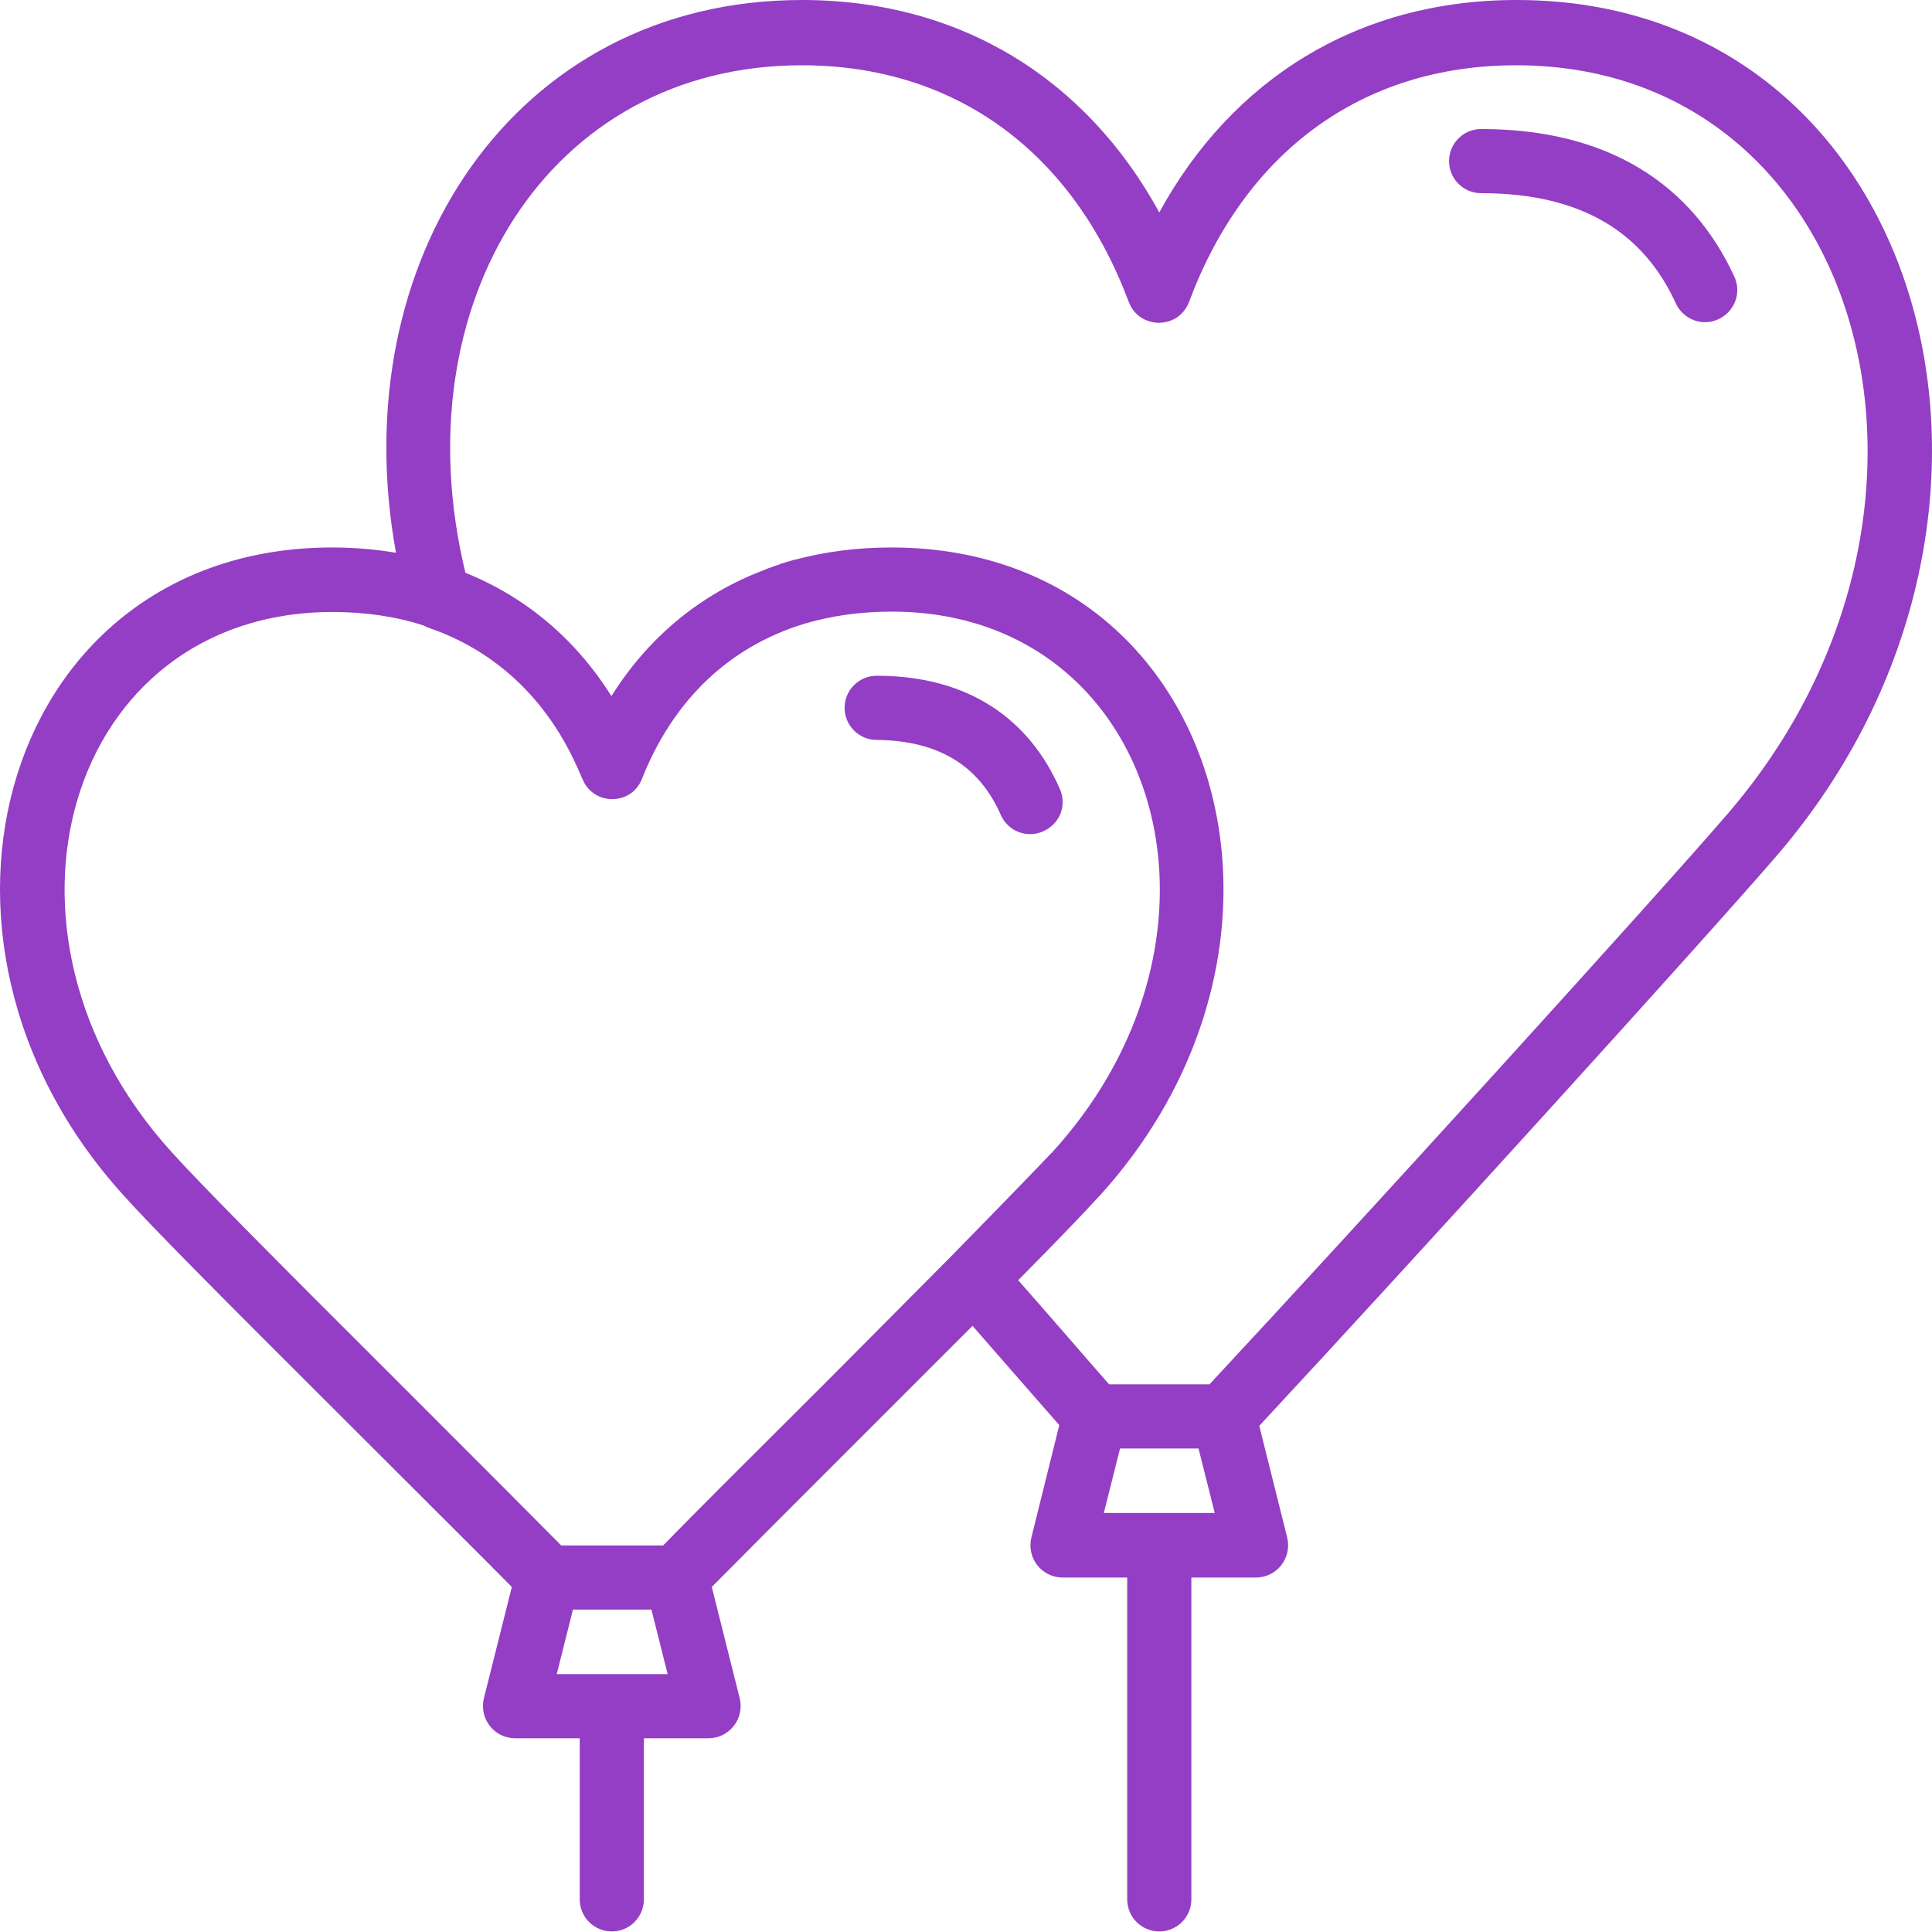
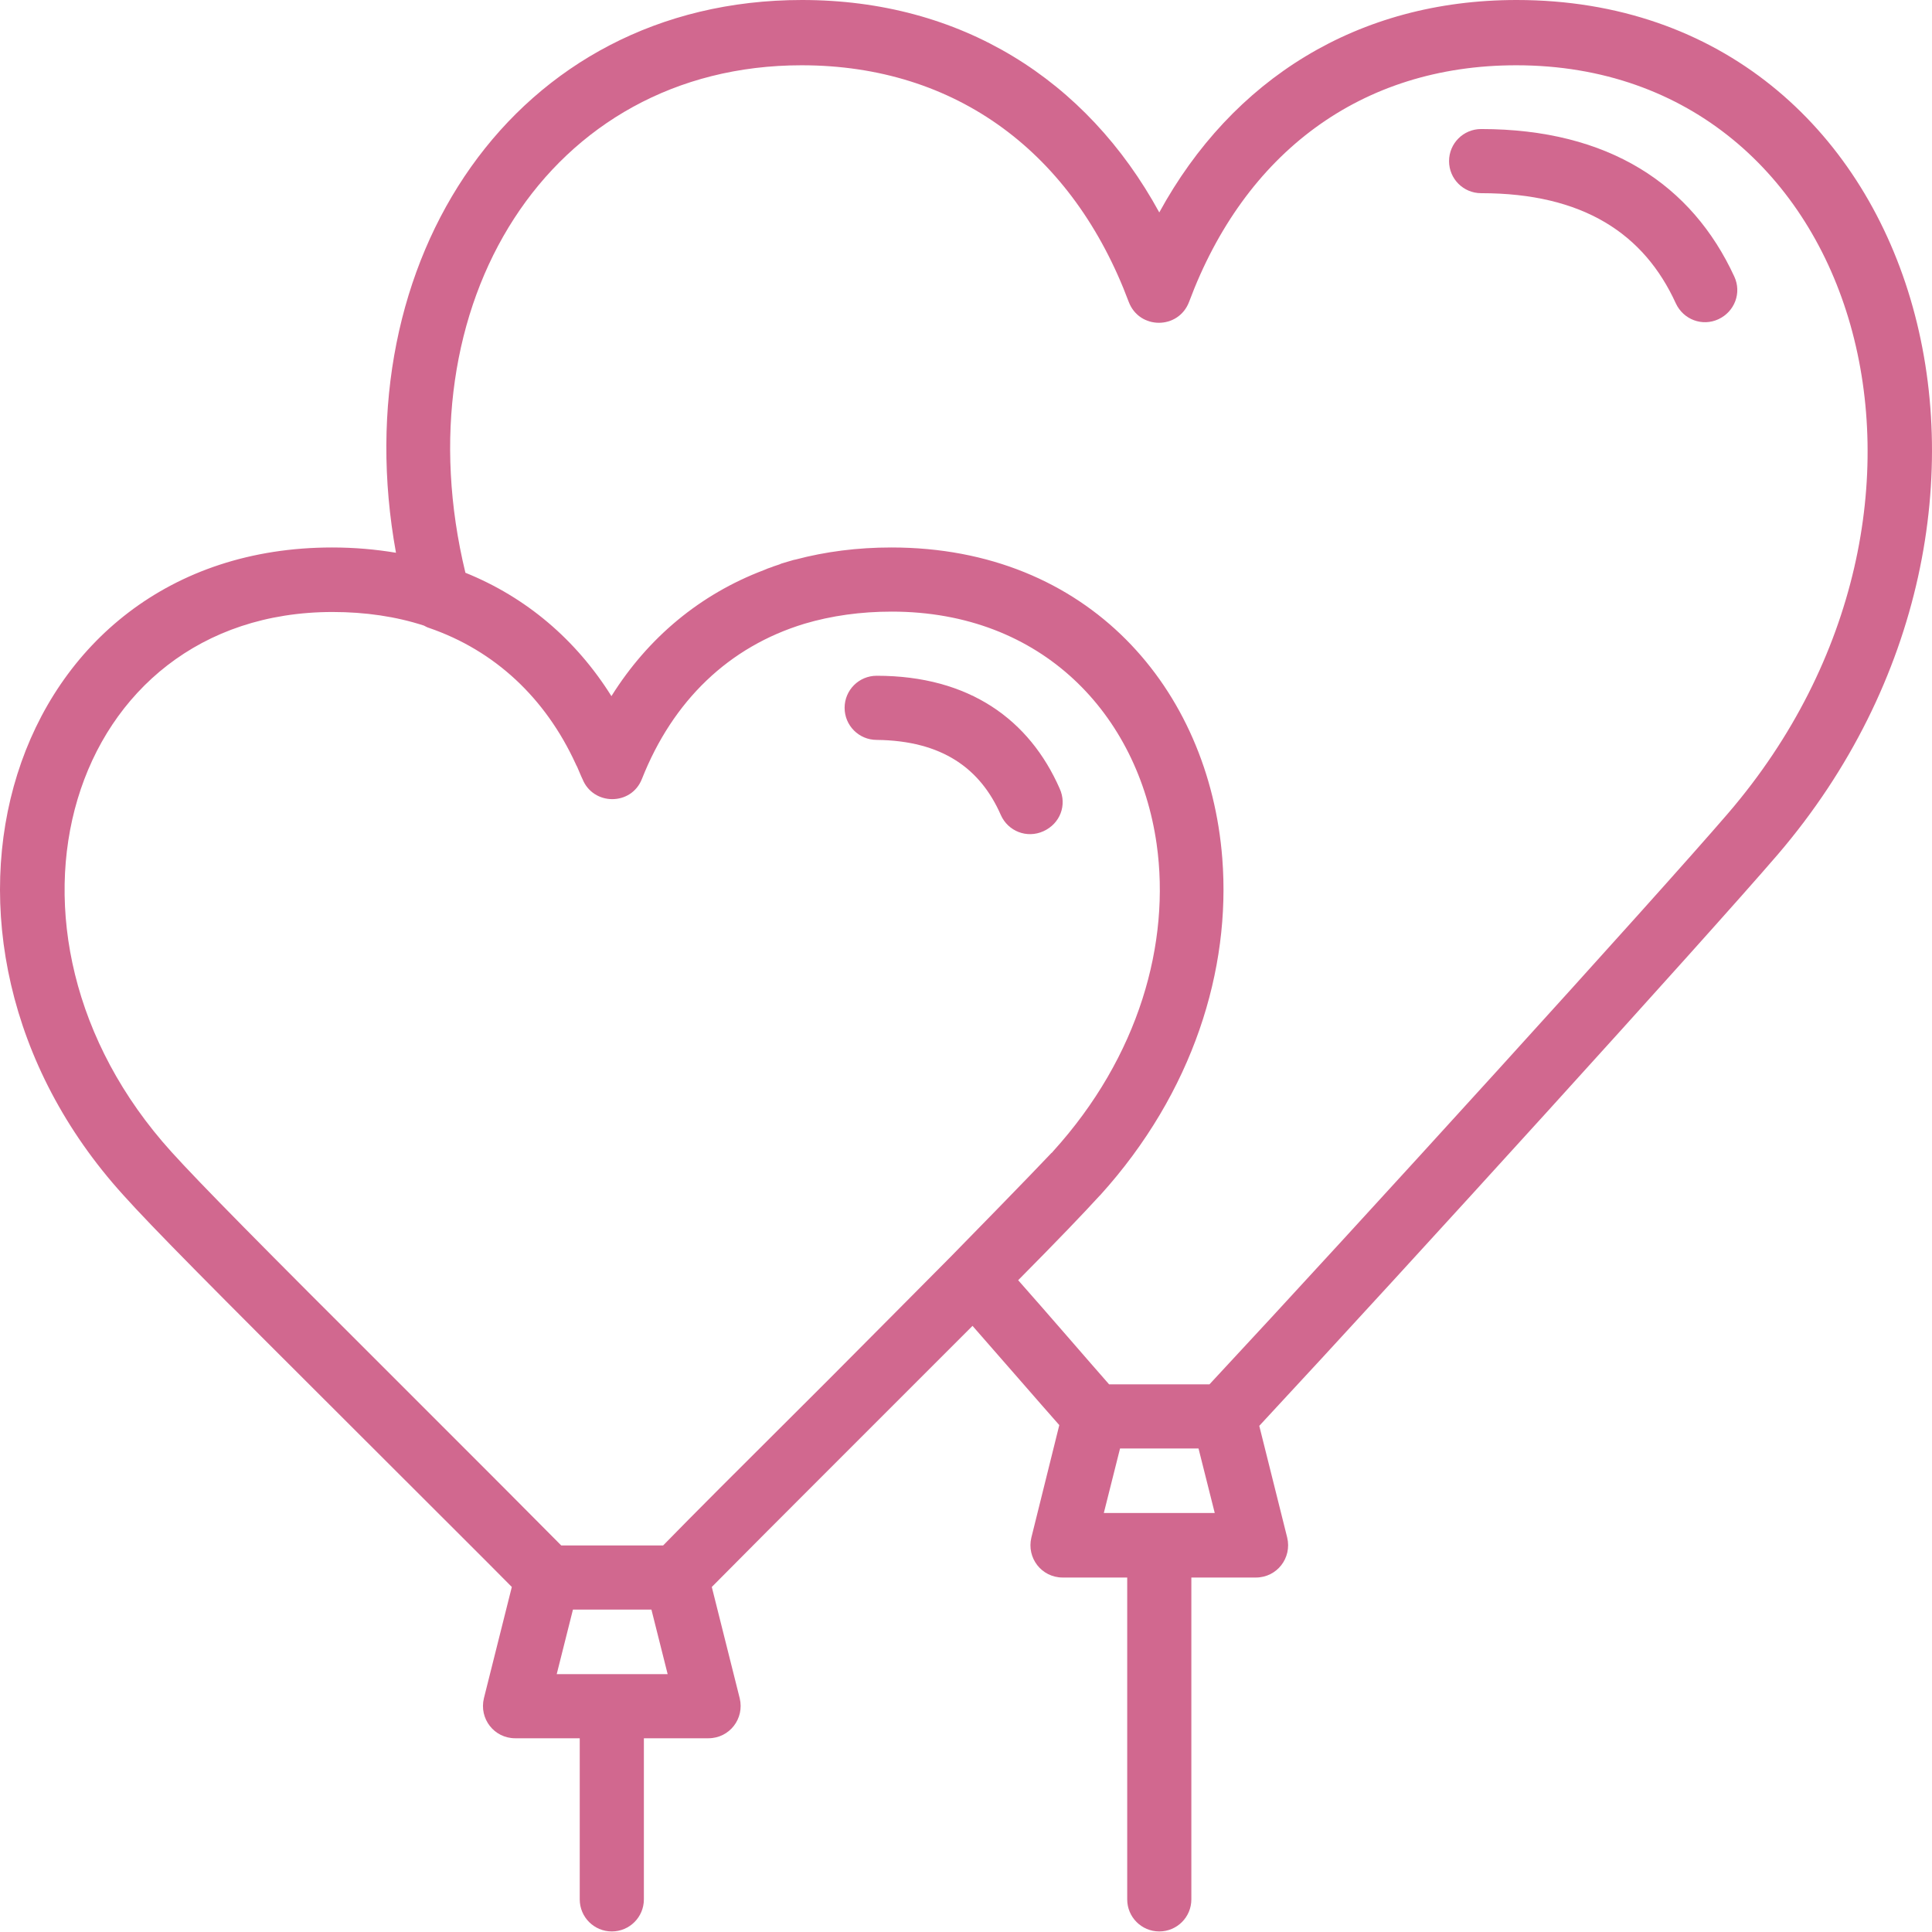
<svg xmlns="http://www.w3.org/2000/svg" version="1.1" id="Layer_1" x="0px" y="0px" viewBox="0 0 512.047 511.9" enable-background="new 0 0 512 512" xml:space="preserve" width="512.047" height="511.9">
  <defs id="defs6841" />
-   <path d="m 265.25,216 c 1.9,4.3 6.9,6.3 11.3,4.3 4.4,-2 6.3,-6.9 4.3,-11.3 -8,-18.2 -23.9,-29.9 -48.5,-29.9 -4.7,0 -8.5,3.8 -8.5,8.5 0,4.7 3.8,8.5 8.5,8.5 17.4,0.2 27.5,7.6 32.9,19.9 z" id="path6832" style="fill:#933ec5" />
-   <path d="m 401.95,0 c -42.1,0 -75.4,21 -94.7,56.3 -19.3,-35.3 -52.6,-56.3 -94.7,-56.3 -76.3,0 -121.7,69.1 -107.6,146.5 -5.4,-0.9 -11,-1.4 -16.9,-1.4 -86.6,0 -117.5,103.1 -55.4,171.6 7.8,8.7 23.9,24.9 60.3,61.2 25.8,25.8 34.3,34.2 42.7,42.7 l -7.4,29.5 c -1.3,5.4 2.7,10.6 8.3,10.6 h 17.1 v 42.7 c 0,4.7 3.8,8.5 8.5,8.5 4.7,0 8.5,-3.8 8.5,-8.5 v -42.7 h 17.1 c 5.6,0 9.6,-5.2 8.3,-10.6 l -7.4,-29.5 c 8.4,-8.5 16.8,-16.9 42.4,-42.5 10.5,-10.5 19.3,-19.3 26.7,-26.7 7.3,8.3 17.6,20.2 23,26.3 l -7.4,29.8 c -1.3,5.4 2.7,10.6 8.3,10.6 h 17.1 v 85.3 c 0,4.7 3.8,8.5 8.5,8.5 4.7,0 8.5,-3.8 8.5,-8.5 v -85.3 h 17.1 c 5.6,0 9.6,-5.2 8.3,-10.6 l -7.4,-29.6 c 39.8,-42.8 118.3,-129.2 137.4,-151.4 77.7,-90.7 39.2,-226.5 -69.2,-226.5 z m -254.4,443.7 4.3,-17.1 h 20.8 l 4.3,17.1 z m 71.8,-77.8 c -26.8,26.7 -34.9,34.8 -43.6,43.7 h -27 c -8.8,-8.9 -16.9,-17 -43.4,-43.5 -36.3,-36.2 -52.4,-52.5 -59.9,-60.8 -53,-58.5 -27.6,-143.1 42.7,-143.1 8.7,0 16.8,1.2 24.2,3.6 0.4,0.2 0.9,0.5 1.3,0.6 17.5,6 30.9,18.6 38.9,36 0.1,0.3 0.3,0.6 0.4,0.8 0.4,0.9 0.8,1.9 1.2,2.8 0.1,0.1 0.1,0.3 0.2,0.4 1.4,3.6 4.7,5.4 7.9,5.4 3.3,0 6.5,-1.8 7.9,-5.4 8.2,-20.7 23,-35 43.1,-41.1 7.1,-2.1 14.8,-3.2 23.1,-3.2 39.9,0 65.3,27.3 70.2,61.6 3.7,26.1 -4.6,56.3 -27.5,81.5 -0.1,0.1 -0.2,0.3 -0.4,0.4 -4.2,4.5 -24.9,25.7 -26.7,27.5 0,0 0,0 0,0 -8.5,8.6 -19.2,19.3 -32.6,32.8 z m 73.2,35.1 4.3,-17.1 h 20.8 l 4.3,17.1 z m 28,-34.1 h -26.6 c -5.2,-5.9 -16.3,-18.8 -24.1,-27.6 10.7,-10.8 17.3,-17.7 21.5,-22.3 0.1,-0.1 0.2,-0.2 0.3,-0.3 24.6,-27.2 34.6,-59.8 32.3,-89.2 -3.5,-44.9 -35.4,-82.4 -87.7,-82.4 0,0 0,0 0,0 0,0 0,0 0,0 -9,0 -17.5,1.1 -25.4,3.2 -0.2,0 -0.3,0.1 -0.5,0.1 -0.6,0.2 -1.1,0.3 -1.7,0.5 -0.3,0.1 -0.6,0.2 -1,0.3 -0.4,0.1 -0.7,0.2 -1.1,0.4 -0.5,0.2 -1,0.3 -1.5,0.5 -0.2,0.1 -0.3,0.1 -0.5,0.2 -0.7,0.2 -1.4,0.5 -2.1,0.8 0,0 0,0 0,0 -16.9,6.4 -30.7,17.9 -40.4,33.4 -9.4,-15 -22.6,-26.2 -38.7,-32.7 -17.2,-71 21.9,-134.5 89.1,-134.5 41.2,0 72,23.4 86.7,62.7 2.8,7.4 13.2,7.4 16,0 14.7,-39.4 45.5,-62.7 86.7,-62.7 92.1,0 125.4,117.6 56.2,198.2 -18.9,22 -98,109 -137.5,151.4 z" id="path6834" style="fill:#933ec5" />
-   <path d="m 392.55,34.2 c -4.7,0 -8.5,3.8 -8.5,8.5 0,4.7 3.8,8.5 8.5,8.5 27.1,0 43.2,10.8 51.6,29.2 2,4.3 7,6.2 11.3,4.2 4.3,-2 6.2,-7 4.2,-11.3 -11.2,-24.3 -33.2,-39.1 -67.1,-39.1 z" id="path6836" style="fill:#933ec5" />
+   <path d="m 265.25,216 c 1.9,4.3 6.9,6.3 11.3,4.3 4.4,-2 6.3,-6.9 4.3,-11.3 -8,-18.2 -23.9,-29.9 -48.5,-29.9 -4.7,0 -8.5,3.8 -8.5,8.5 0,4.7 3.8,8.5 8.5,8.5 17.4,0.2 27.5,7.6 32.9,19.9 z" id="path6832" style="fill:#d1688f;fill-opacity:1" />
+   <path d="m 401.95,0 c -42.1,0 -75.4,21 -94.7,56.3 -19.3,-35.3 -52.6,-56.3 -94.7,-56.3 -76.3,0 -121.7,69.1 -107.6,146.5 -5.4,-0.9 -11,-1.4 -16.9,-1.4 -86.6,0 -117.5,103.1 -55.4,171.6 7.8,8.7 23.9,24.9 60.3,61.2 25.8,25.8 34.3,34.2 42.7,42.7 l -7.4,29.5 c -1.3,5.4 2.7,10.6 8.3,10.6 h 17.1 v 42.7 c 0,4.7 3.8,8.5 8.5,8.5 4.7,0 8.5,-3.8 8.5,-8.5 v -42.7 h 17.1 c 5.6,0 9.6,-5.2 8.3,-10.6 l -7.4,-29.5 c 8.4,-8.5 16.8,-16.9 42.4,-42.5 10.5,-10.5 19.3,-19.3 26.7,-26.7 7.3,8.3 17.6,20.2 23,26.3 l -7.4,29.8 c -1.3,5.4 2.7,10.6 8.3,10.6 h 17.1 v 85.3 c 0,4.7 3.8,8.5 8.5,8.5 4.7,0 8.5,-3.8 8.5,-8.5 v -85.3 h 17.1 c 5.6,0 9.6,-5.2 8.3,-10.6 l -7.4,-29.6 c 39.8,-42.8 118.3,-129.2 137.4,-151.4 77.7,-90.7 39.2,-226.5 -69.2,-226.5 z m -254.4,443.7 4.3,-17.1 h 20.8 l 4.3,17.1 z m 71.8,-77.8 c -26.8,26.7 -34.9,34.8 -43.6,43.7 h -27 c -8.8,-8.9 -16.9,-17 -43.4,-43.5 -36.3,-36.2 -52.4,-52.5 -59.9,-60.8 -53,-58.5 -27.6,-143.1 42.7,-143.1 8.7,0 16.8,1.2 24.2,3.6 0.4,0.2 0.9,0.5 1.3,0.6 17.5,6 30.9,18.6 38.9,36 0.1,0.3 0.3,0.6 0.4,0.8 0.4,0.9 0.8,1.9 1.2,2.8 0.1,0.1 0.1,0.3 0.2,0.4 1.4,3.6 4.7,5.4 7.9,5.4 3.3,0 6.5,-1.8 7.9,-5.4 8.2,-20.7 23,-35 43.1,-41.1 7.1,-2.1 14.8,-3.2 23.1,-3.2 39.9,0 65.3,27.3 70.2,61.6 3.7,26.1 -4.6,56.3 -27.5,81.5 -0.1,0.1 -0.2,0.3 -0.4,0.4 -4.2,4.5 -24.9,25.7 -26.7,27.5 0,0 0,0 0,0 -8.5,8.6 -19.2,19.3 -32.6,32.8 z m 73.2,35.1 4.3,-17.1 h 20.8 l 4.3,17.1 z m 28,-34.1 h -26.6 c -5.2,-5.9 -16.3,-18.8 -24.1,-27.6 10.7,-10.8 17.3,-17.7 21.5,-22.3 0.1,-0.1 0.2,-0.2 0.3,-0.3 24.6,-27.2 34.6,-59.8 32.3,-89.2 -3.5,-44.9 -35.4,-82.4 -87.7,-82.4 0,0 0,0 0,0 0,0 0,0 0,0 -9,0 -17.5,1.1 -25.4,3.2 -0.2,0 -0.3,0.1 -0.5,0.1 -0.6,0.2 -1.1,0.3 -1.7,0.5 -0.3,0.1 -0.6,0.2 -1,0.3 -0.4,0.1 -0.7,0.2 -1.1,0.4 -0.5,0.2 -1,0.3 -1.5,0.5 -0.2,0.1 -0.3,0.1 -0.5,0.2 -0.7,0.2 -1.4,0.5 -2.1,0.8 0,0 0,0 0,0 -16.9,6.4 -30.7,17.9 -40.4,33.4 -9.4,-15 -22.6,-26.2 -38.7,-32.7 -17.2,-71 21.9,-134.5 89.1,-134.5 41.2,0 72,23.4 86.7,62.7 2.8,7.4 13.2,7.4 16,0 14.7,-39.4 45.5,-62.7 86.7,-62.7 92.1,0 125.4,117.6 56.2,198.2 -18.9,22 -98,109 -137.5,151.4 z" id="path6834" style="fill:#d1688f;fill-opacity:1" />
+   <path d="m 392.55,34.2 c -4.7,0 -8.5,3.8 -8.5,8.5 0,4.7 3.8,8.5 8.5,8.5 27.1,0 43.2,10.8 51.6,29.2 2,4.3 7,6.2 11.3,4.2 4.3,-2 6.2,-7 4.2,-11.3 -11.2,-24.3 -33.2,-39.1 -67.1,-39.1 z" id="path6836" style="fill:#d1688f;fill-opacity:1" />
</svg>
